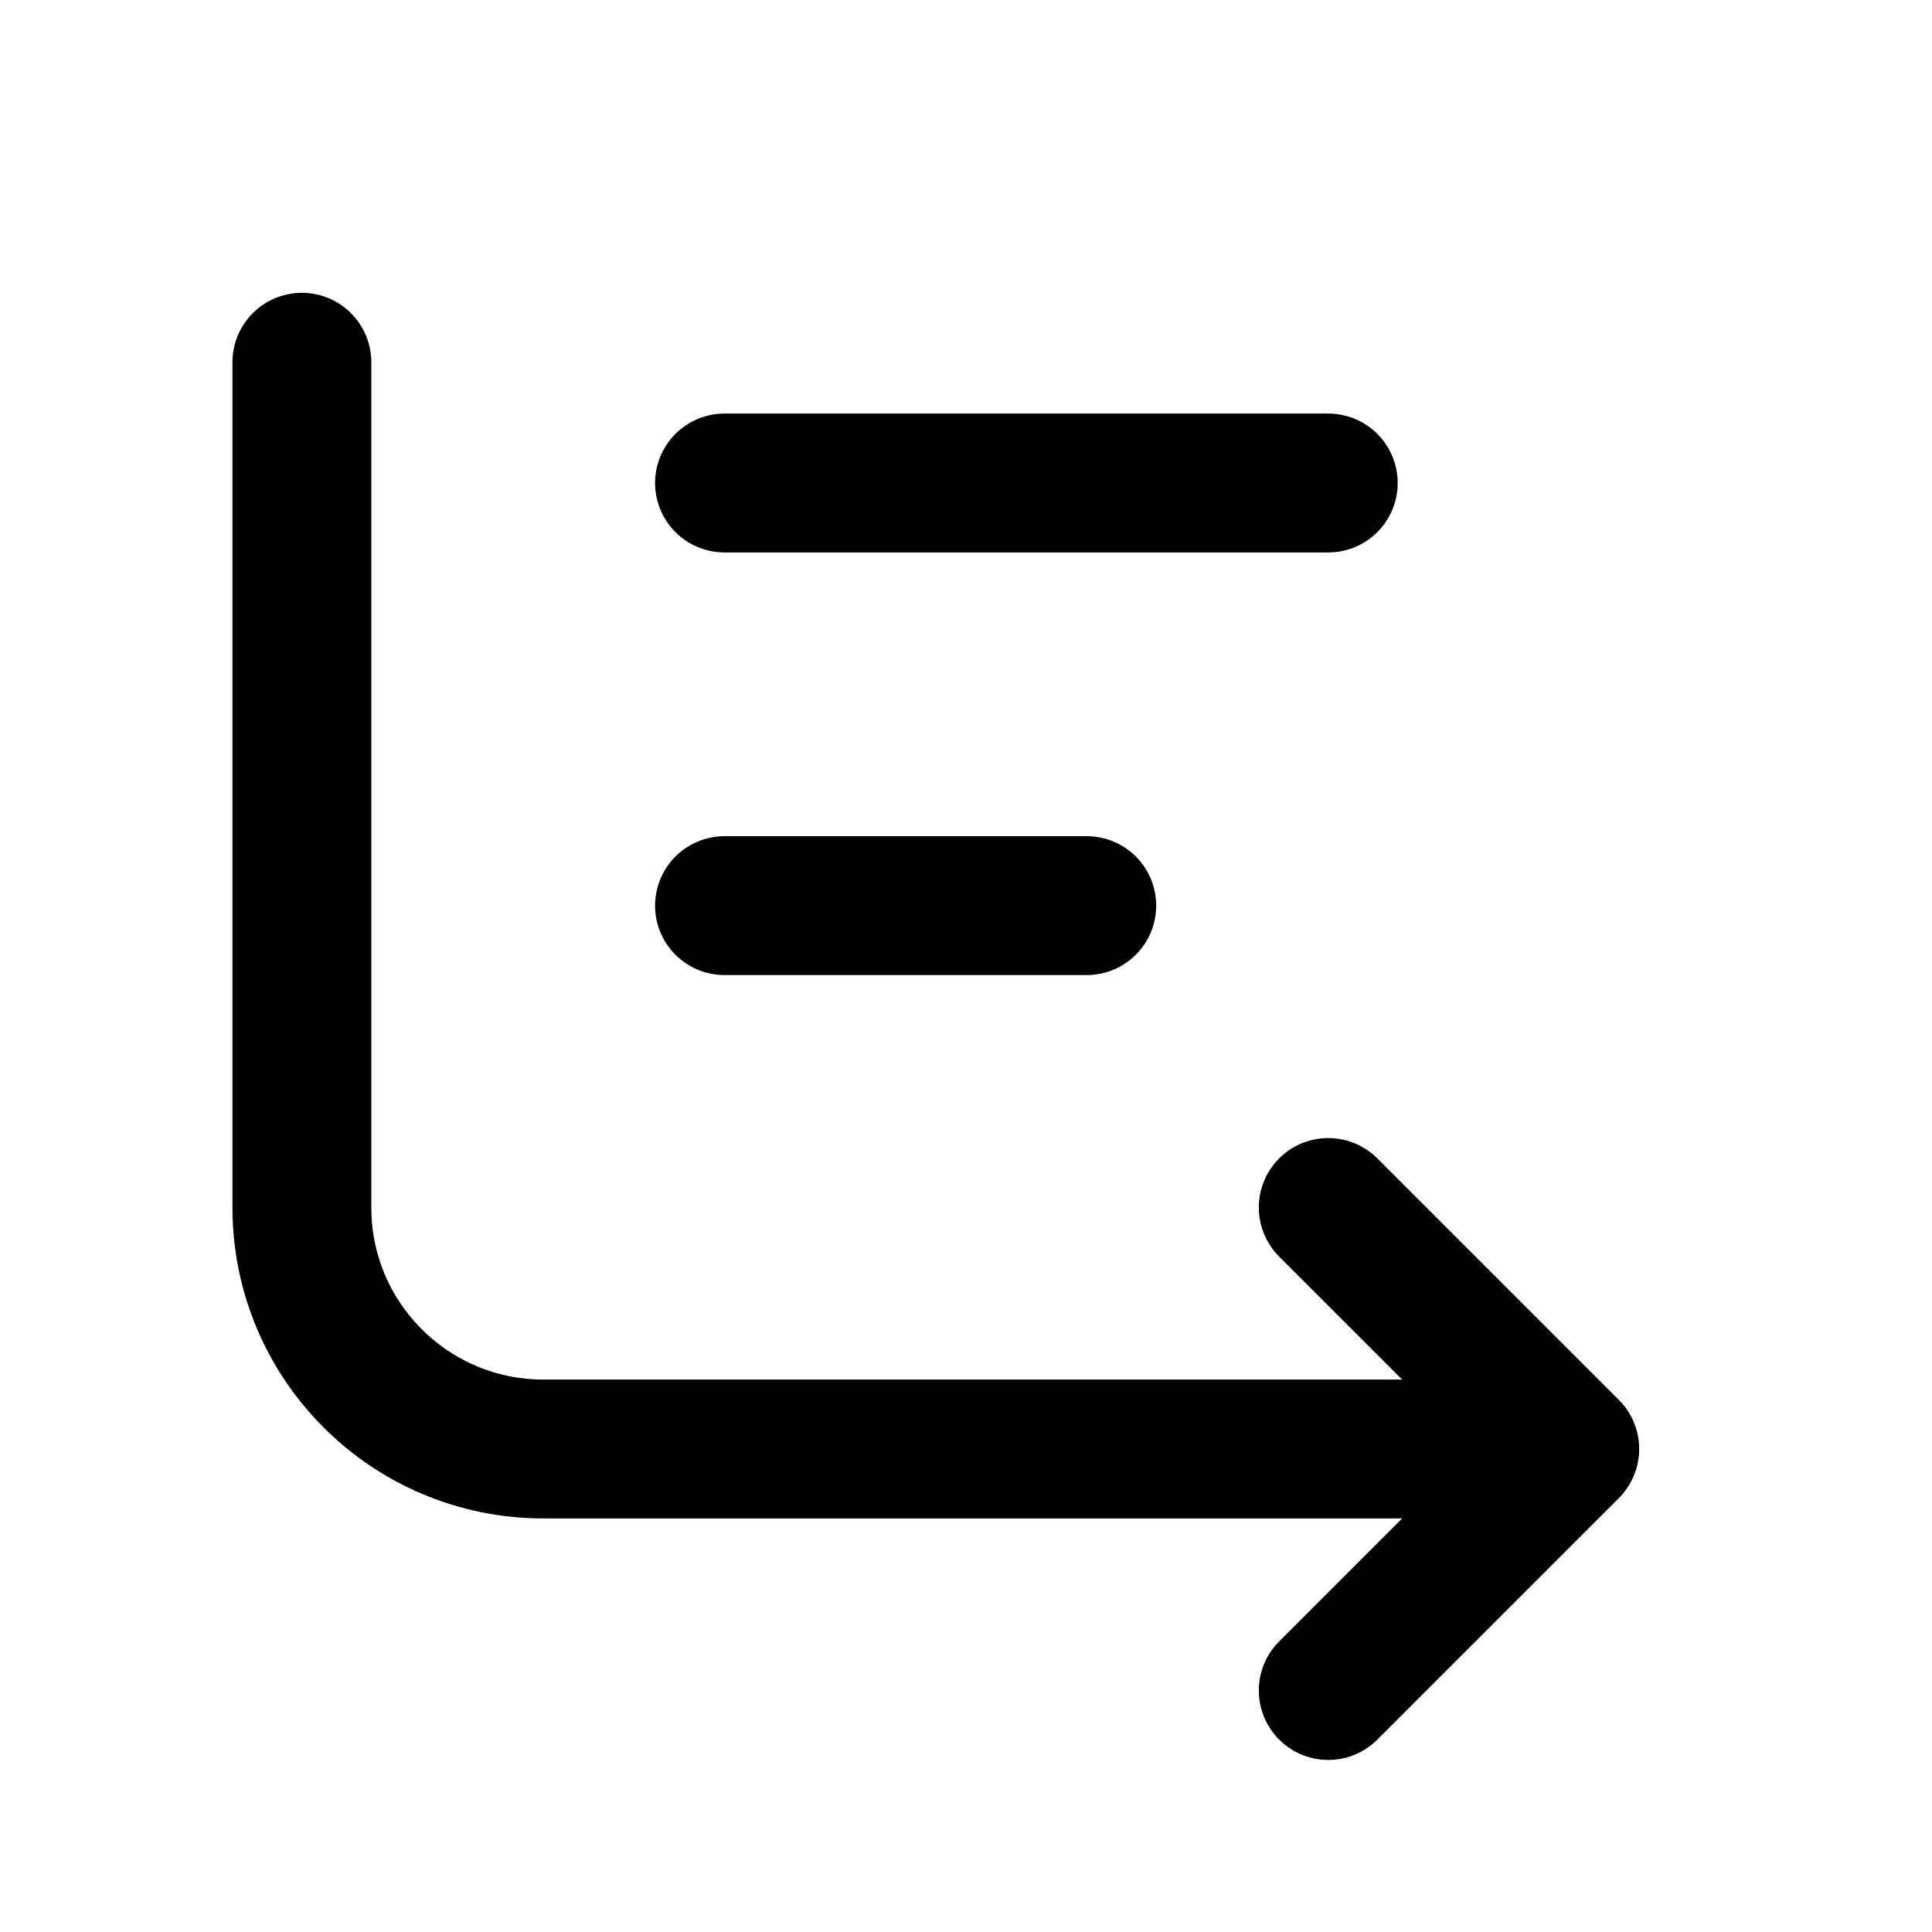
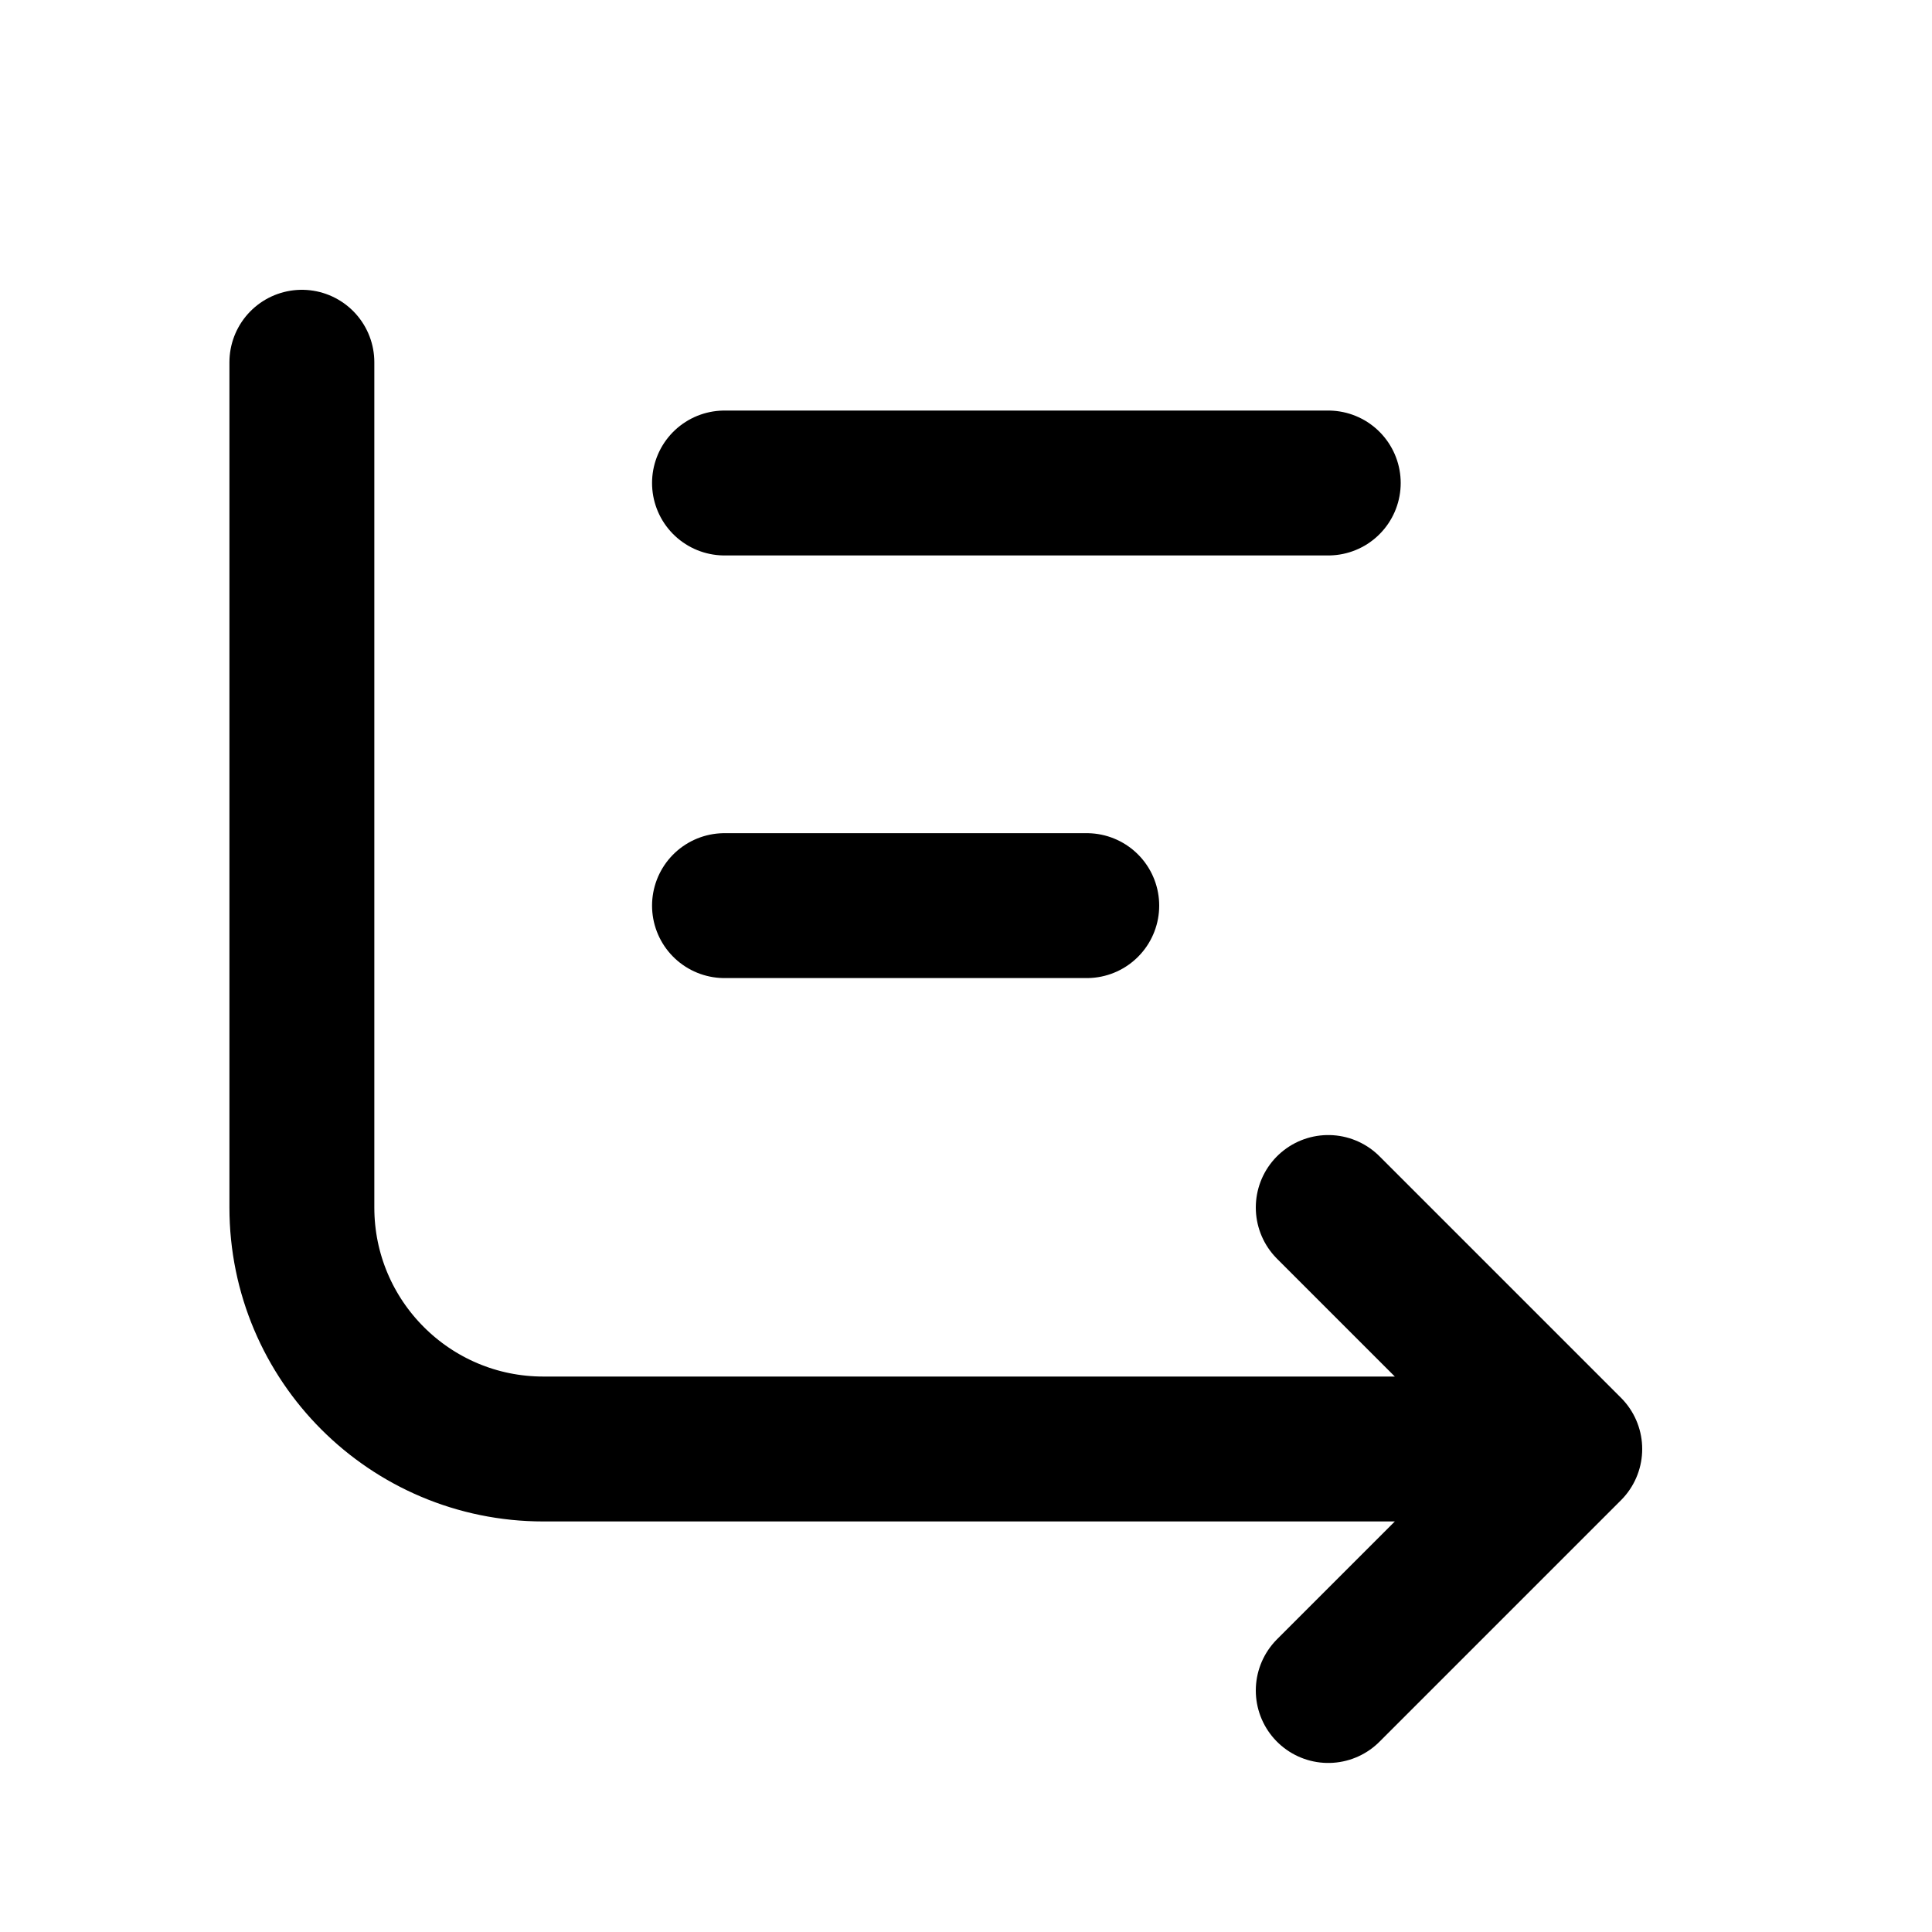
- <svg xmlns="http://www.w3.org/2000/svg" viewBox="0 0 16 16" fill="none" stroke="#000" stroke-width="1.15" stroke-linecap="round" stroke-linejoin="round">
+ <svg xmlns="http://www.w3.org/2000/svg" viewBox="0 0 16 16" fill="none" stroke="#000" stroke-width="1.2" stroke-linecap="round" stroke-linejoin="round">
  <path d="M2.5 3v7a2 2 0 0 0 2 2H13m-2-2 2 2-2 2M6 4h5M6 7.5h3" />
</svg>
